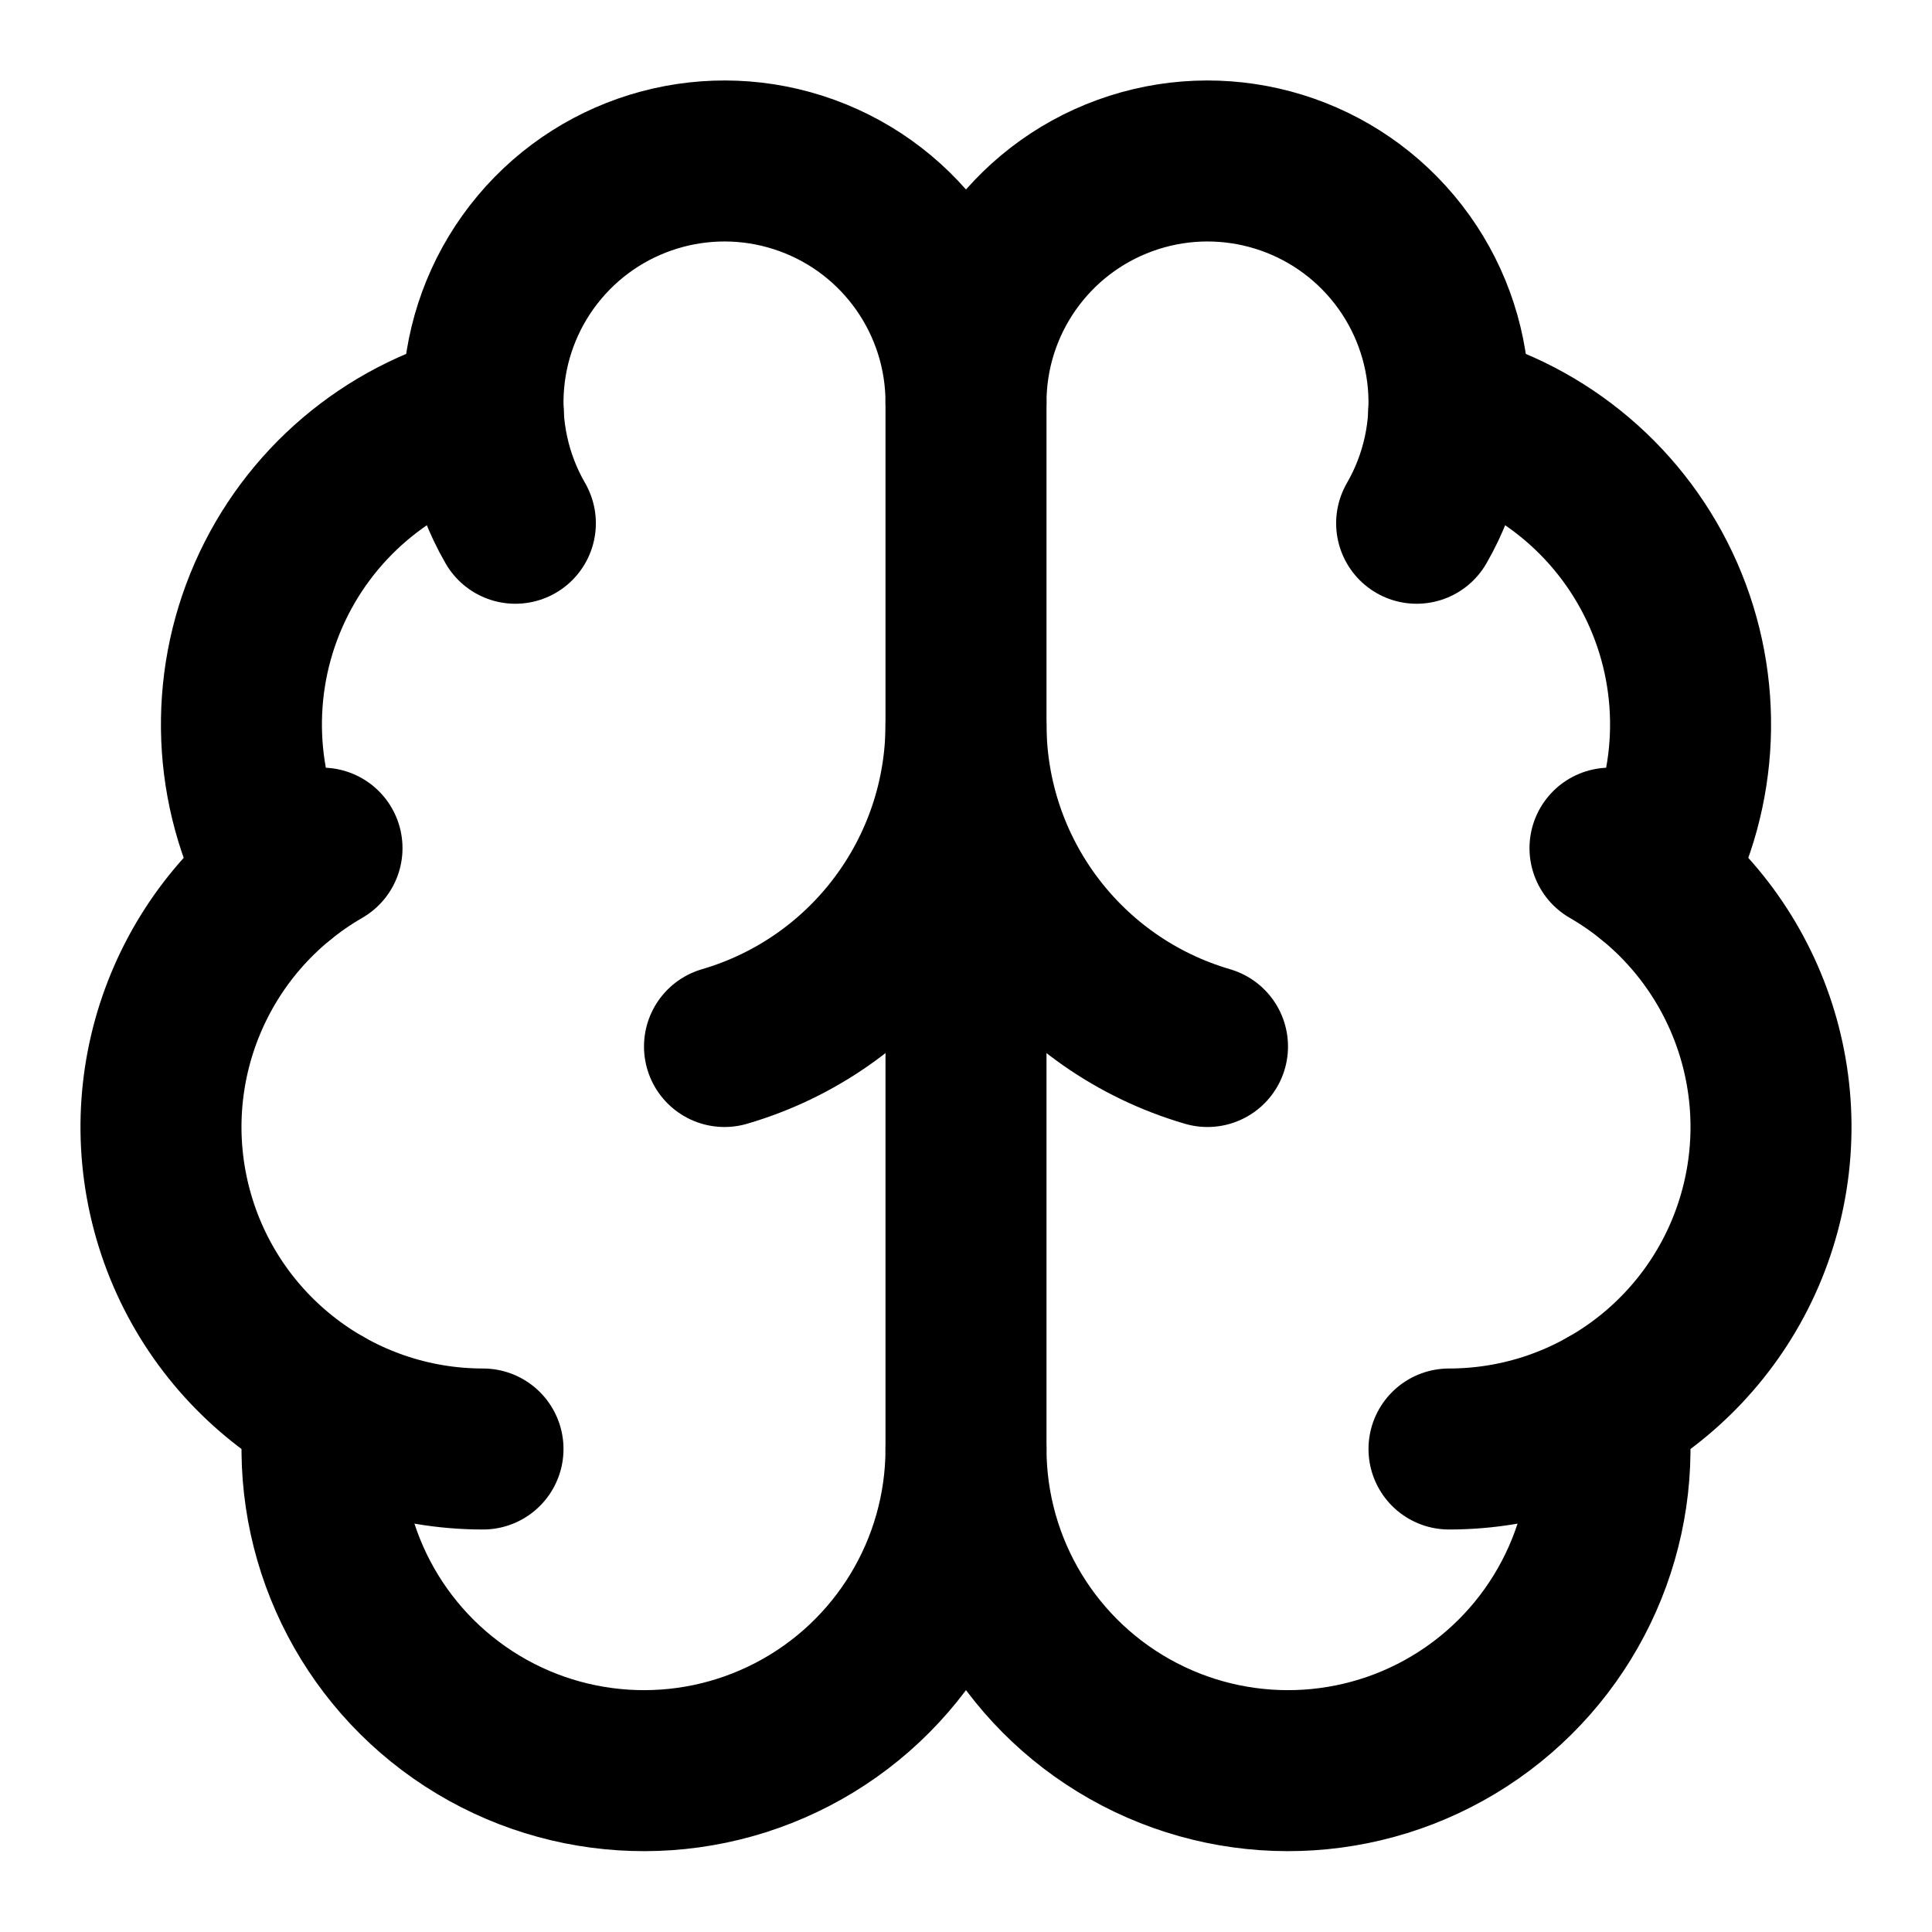
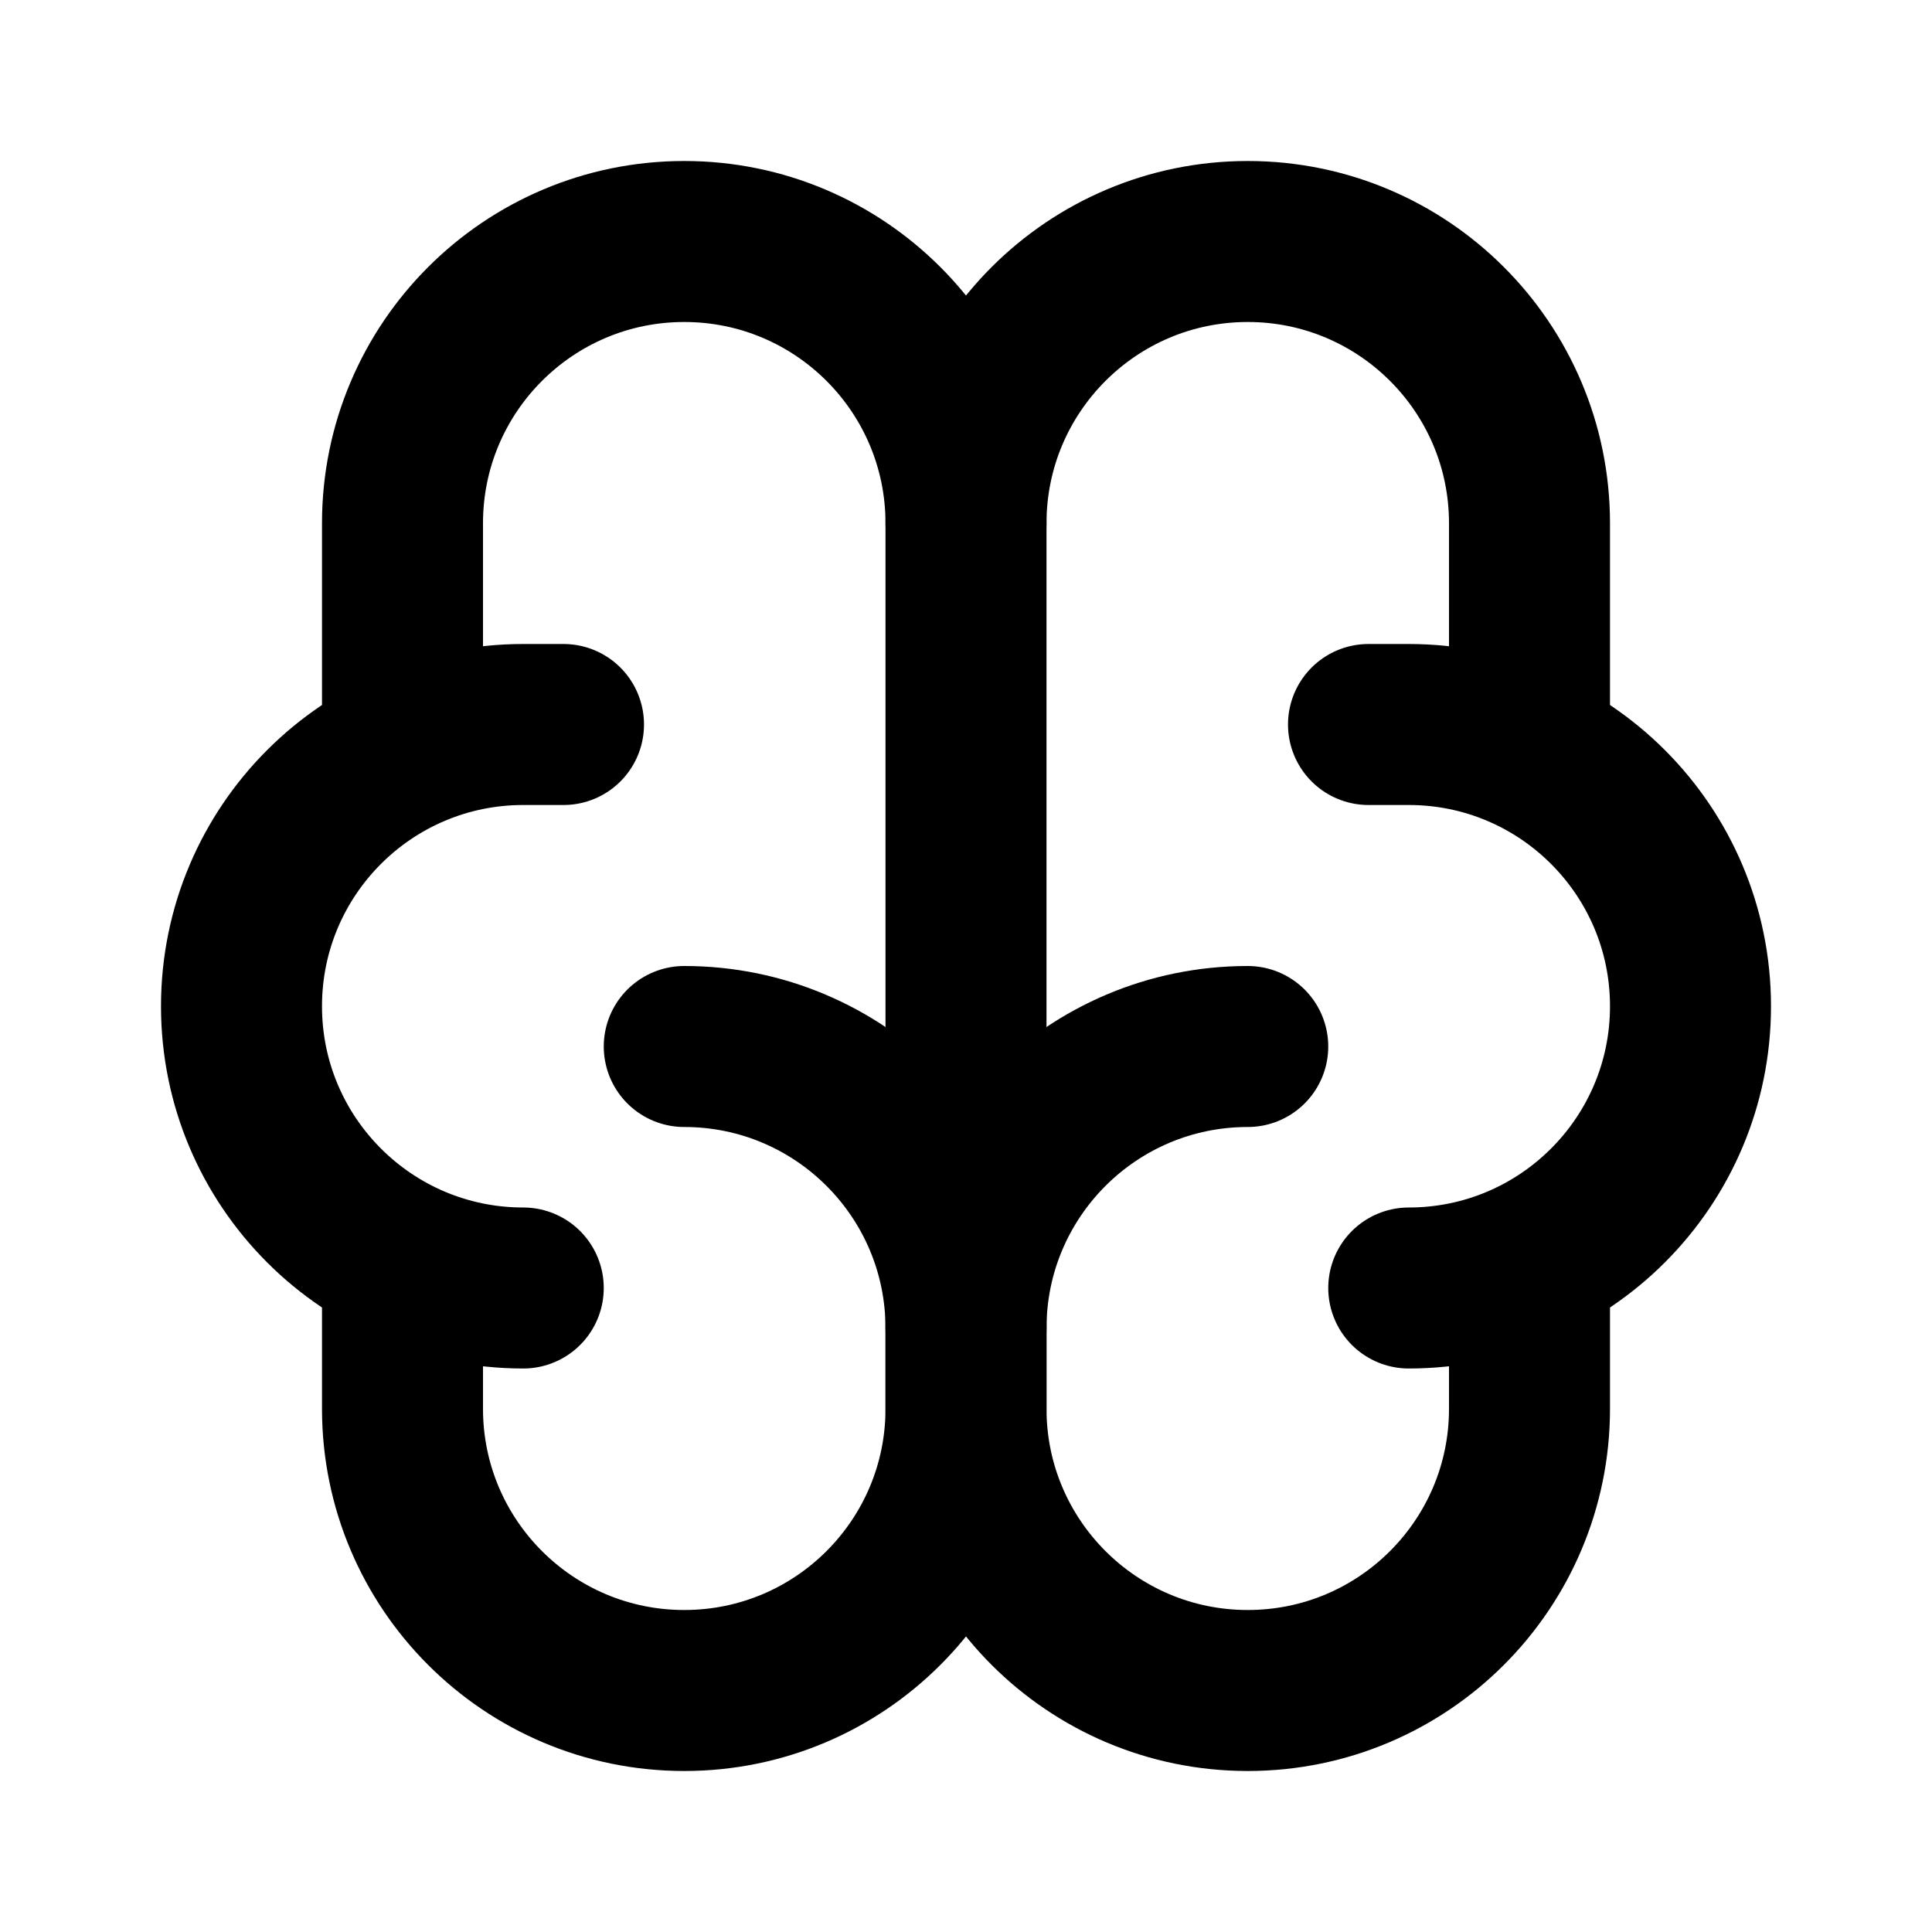
<svg xmlns="http://www.w3.org/2000/svg" width="24" height="24" viewBox="0 0 24 24" fill="none" stroke="currentColor" stroke-width="2" stroke-linecap="round" stroke-linejoin="round">
-   <path d="M12 18V5" />
-   <path d="M15 13a4.17 4.17 0 0 1-3-4 4.17 4.17 0 0 1-3 4" />
-   <path d="M17.598 6.5A3 3 0 1 0 12 5a3 3 0 1 0-5.598 1.5" />
-   <path d="M17.997 5.125a4 4 0 0 1 2.526 5.77" />
-   <path d="M18 18a4 4 0 0 0 2-7.464" />
-   <path d="M19.967 17.483A4 4 0 1 1 12 18a4 4 0 1 1-7.967-.517" />
-   <path d="M6 18a4 4 0 0 1-2-7.464" />
-   <path d="M6.003 5.125a4 4 0 0 0-2.526 5.77" />
+   <path d="M15.5 13a3.5 3.5 0 0 0 -3.5 3.5v1a3.5 3.5 0 0 0 7 0v-1.8" />
+   <path d="M8.5 13a3.5 3.5 0 0 1 3.5 3.5v1a3.5 3.5 0 0 1 -7 0v-1.8" />
+   <path d="M17.5 16a3.5 3.5 0 0 0 0 -7h-.5" />
+   <path d="M19 9.3v-2.8a3.5 3.5 0 0 0 -7 0" />
+   <path d="M6.5 16a3.5 3.5 0 0 1 0 -7h.5" />
+   <path d="M5 9.3v-2.8a3.5 3.5 0 0 1 7 0v10" />
</svg>
